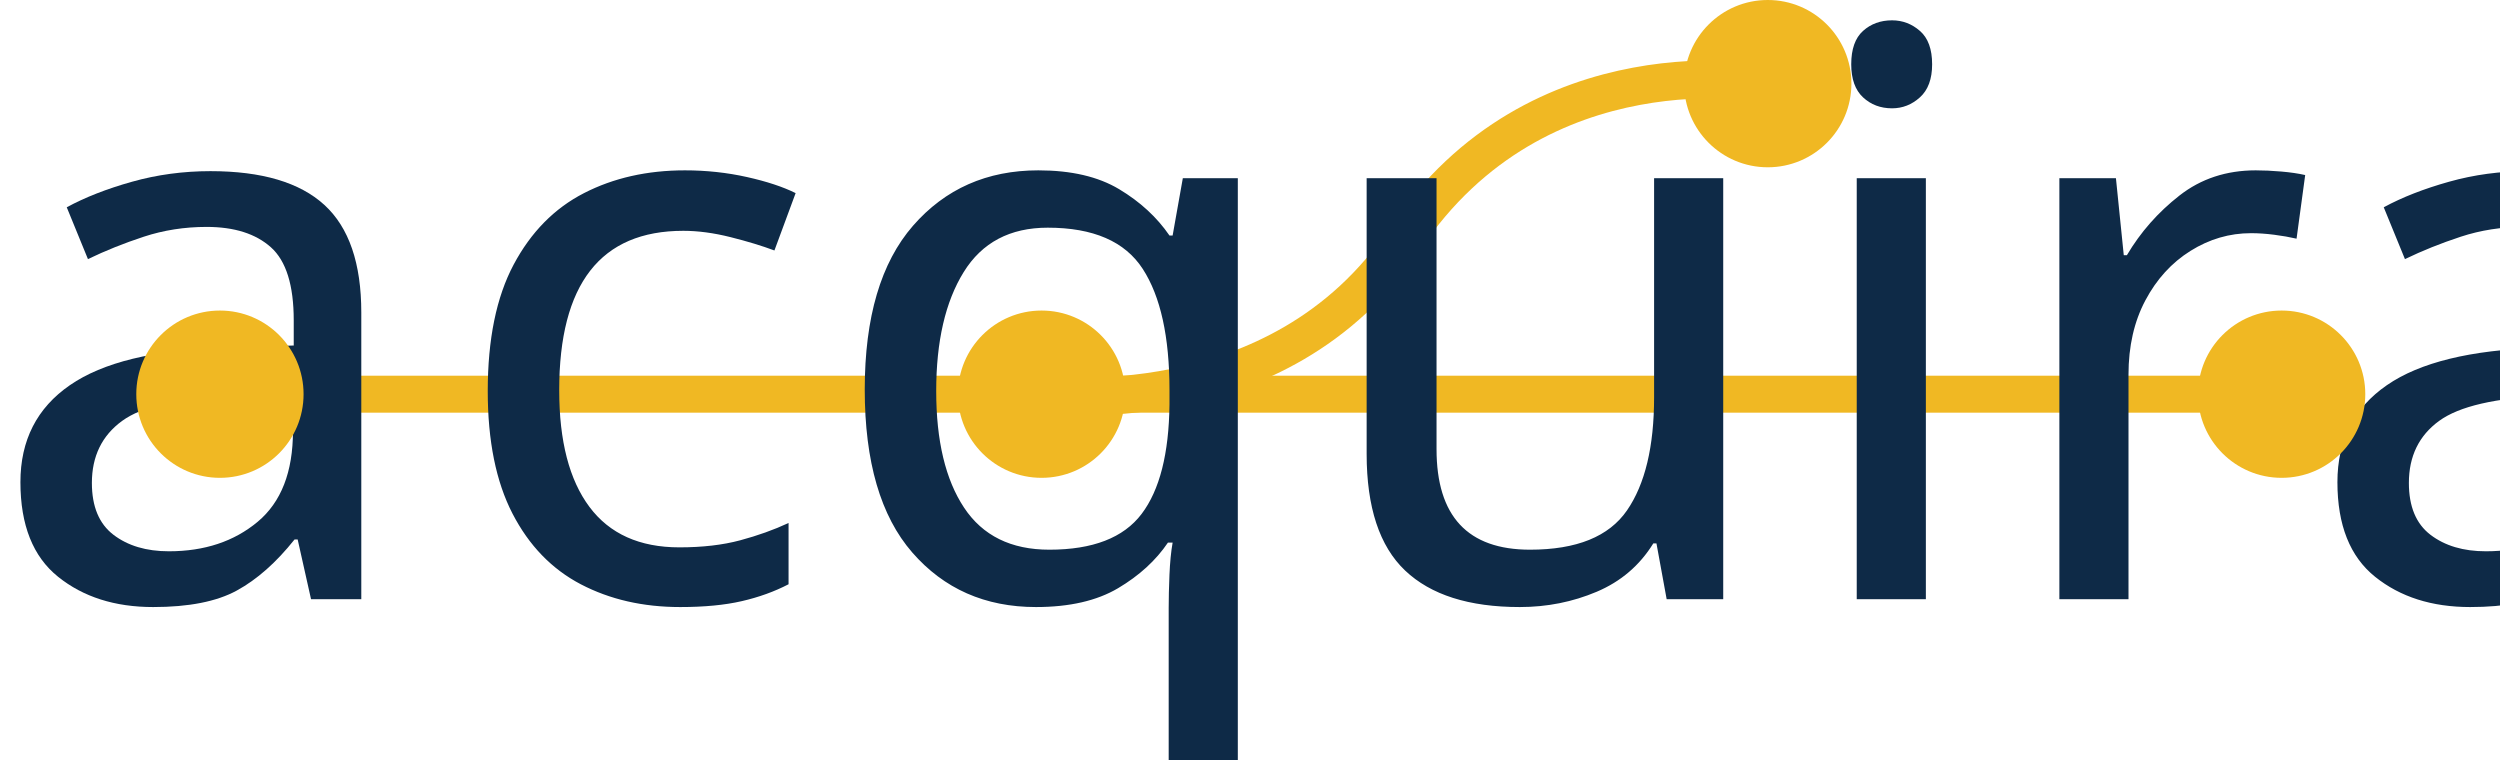
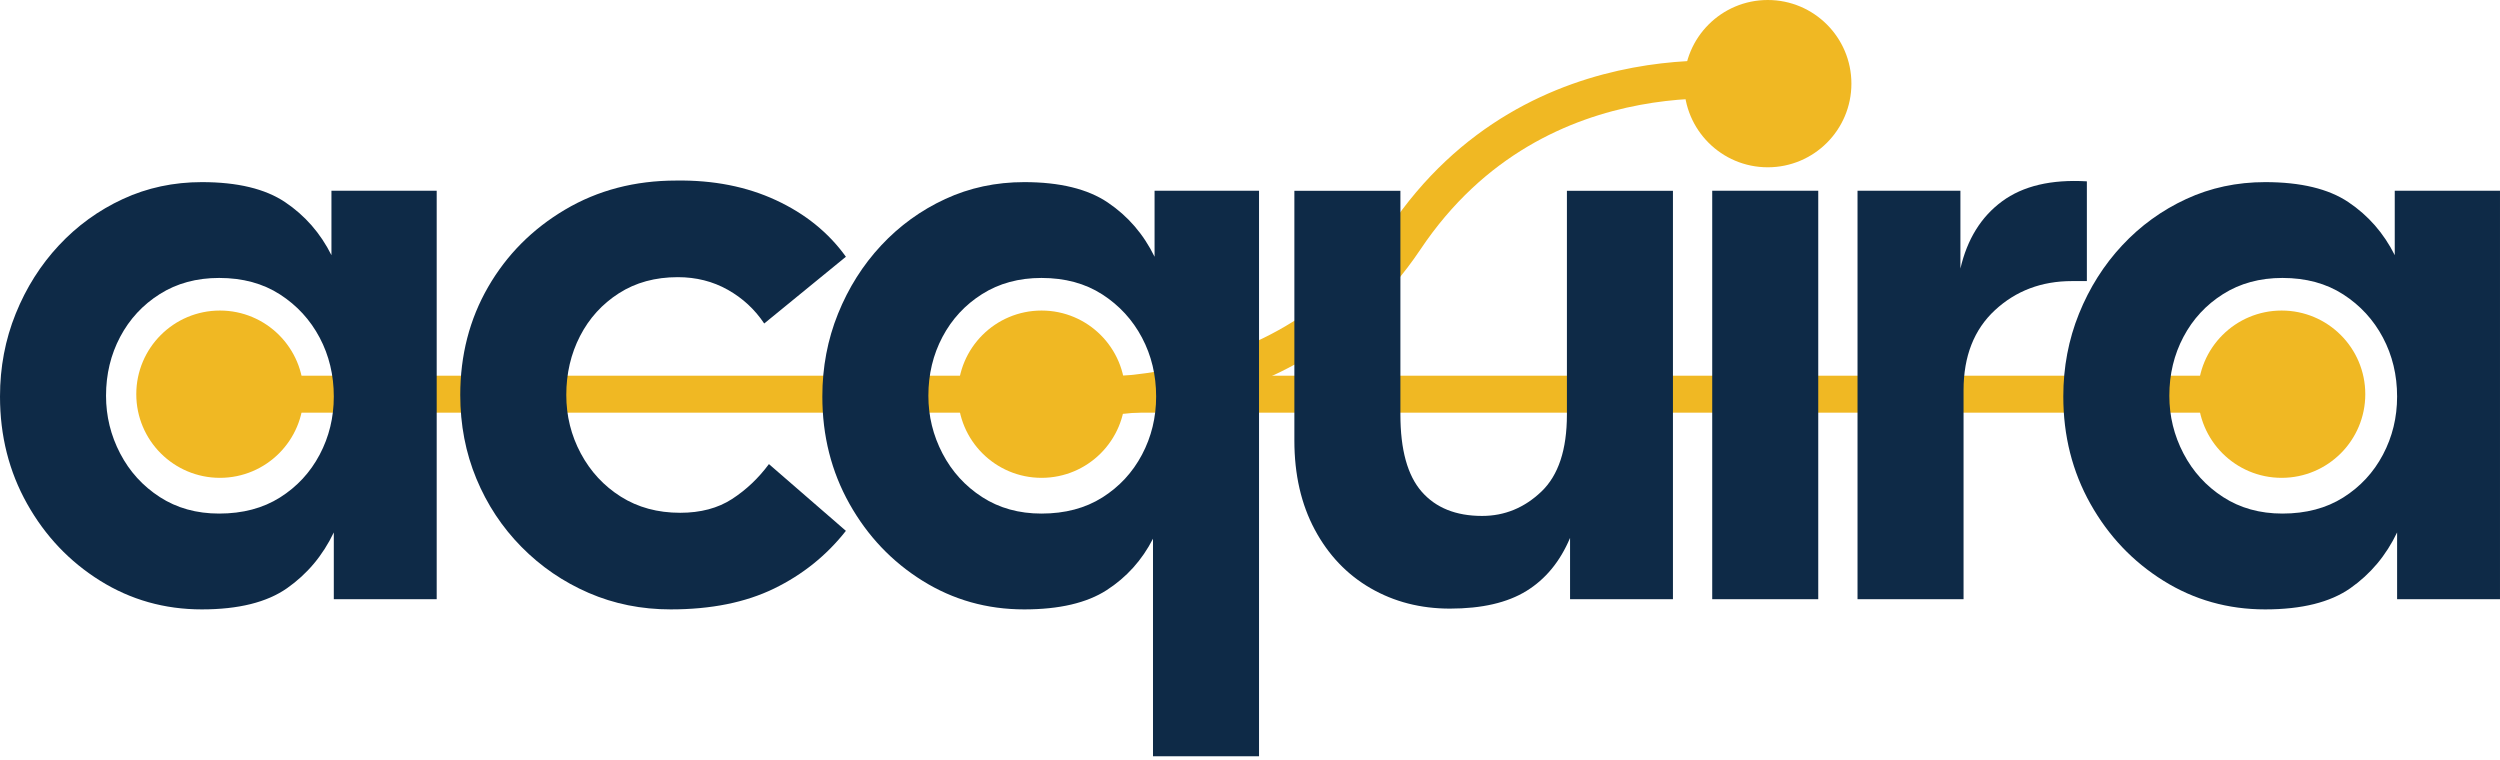
<svg xmlns="http://www.w3.org/2000/svg" width="100%" height="100%" viewBox="0 0 800 243" version="1.1" xml:space="preserve" style="fill-rule:evenodd;clip-rule:evenodd;stroke-linecap:round;stroke-linejoin:round;stroke-miterlimit:1.5;">
-   <g transform="matrix(0.295758,0,0,0.295758,-322.8333,-100.8155)">
-     <g transform="matrix(2.022398,0,0,1.333333,241.4498,-175.2954)">
-       <rect x="538" y="692" width="1103" height="30" style="fill:rgb(240,184,35);" />
+   <g>
+     <g>
+       <rect x="70.377" y="120.225" width="659.749" height="11.83" style="fill:#f0b823;" />
    </g>
-     <g transform="matrix(1,0,0,1,444,17.37124)">
-       <path d="M1774.5,750C1774.5,750 2030.679,786.164 2167.353,582C2312.159,365.688 2560.205,414 2560.205,414" style="fill:none;stroke:rgb(240,184,35);stroke-width:41.02px;" />
+     <g>
+       <path d="M333.306,126.141c0,0 75.767,10.696 116.189,-49.687c42.828,-63.976 116.189,-49.687 116.189,-49.687" style="fill:none;stroke:#f0b823;stroke-width:12.13px;" />
    </g>
-     <g transform="matrix(2.047371,0,0,2.047371,126.6153,-785.9022)">
-       <g transform="matrix(415.0685,0,0,415.0685,1809.067,867)">
-             </g>
-       <text x="463px" y="867px" style="font-family:'CalSans-Regular', 'Cal Sans';font-size:415.068px;fill:rgb(14,42,71);">a<tspan x="706.23px 897.577px 1140.807px 1359.548px 1436.336px 1553.385px " y="867px 867px 867px 867px 867px 867px ">cquira</tspan>
-       </text>
+     <g>
+       <g>
+         <path d="M64.593,195.006c-11.897,0 -22.746,-3.058 -32.548,-9.174c-9.802,-6.116 -17.593,-14.326 -23.374,-24.631c-5.781,-10.305 -8.671,-21.74 -8.671,-34.307c0,-9.383 1.676,-18.222 5.027,-26.516c3.351,-8.294 7.959,-15.583 13.823,-21.866c5.864,-6.283 12.692,-11.226 20.484,-14.829c7.791,-3.602 16.211,-5.404 25.259,-5.404c11.394,0 20.274,2.136 26.641,6.409c6.367,4.273 11.31,9.928 14.829,16.965l0,-20.609l33.679,0l0,130.694l-32.925,0l0,-21.363c-3.519,7.372 -8.503,13.321 -14.954,17.845c-6.451,4.524 -15.541,6.786 -27.27,6.786Zm5.529,-30.663c7.54,0 14.033,-1.717 19.478,-5.152c5.446,-3.435 9.676,-8.001 12.692,-13.698c3.016,-5.697 4.524,-11.897 4.524,-18.599c0,-6.87 -1.508,-13.153 -4.524,-18.85c-3.016,-5.697 -7.247,-10.305 -12.692,-13.823c-5.446,-3.519 -11.938,-5.278 -19.478,-5.278c-7.205,0 -13.53,1.717 -18.976,5.152c-5.446,3.435 -9.676,8.001 -12.692,13.698c-3.016,5.697 -4.524,11.98 -4.524,18.85c0,6.535 1.508,12.692 4.524,18.473c3.016,5.781 7.247,10.43 12.692,13.949c5.446,3.519 11.771,5.278 18.976,5.278Z" style="fill:#0e2a47;fill-rule:nonzero;" />
+         <g>
+           <path d="M214.639,195.006c-9.383,0 -18.138,-1.759 -26.264,-5.278c-8.126,-3.519 -15.29,-8.42 -21.489,-14.703c-6.2,-6.283 -11.017,-13.572 -14.452,-21.866c-3.435,-8.294 -5.152,-17.216 -5.152,-26.767c0,-12.734 2.974,-24.254 8.922,-34.559c5.948,-10.305 14.159,-18.557 24.631,-24.756c10.472,-6.2 22.327,-9.299 35.564,-9.299c11.897,-0.168 22.536,1.927 31.919,6.283c9.383,4.356 16.839,10.388 22.369,18.096l-26.139,21.363c-3.016,-4.524 -6.912,-8.126 -11.687,-10.807c-4.775,-2.681 -10.095,-4.021 -15.96,-4.021c-7.205,0 -13.488,1.717 -18.85,5.152c-5.362,3.435 -9.509,8.001 -12.441,13.698c-2.932,5.697 -4.398,11.98 -4.398,18.85c0,6.702 1.55,12.944 4.65,18.724c3.1,5.781 7.372,10.388 12.818,13.823c5.446,3.435 11.771,5.152 18.976,5.152c6.535,0 12.064,-1.466 16.588,-4.398c4.524,-2.932 8.462,-6.66 11.813,-11.184l24.631,21.363c-6.2,7.875 -13.865,14.033 -22.997,18.473c-9.132,4.44 -20.149,6.66 -33.051,6.66Z" style="fill:#0e2a47;fill-rule:nonzero;" />
+           <path d="M368.959,242.006l0,-69.62c-3.519,6.87 -8.462,12.357 -14.829,16.462c-6.367,4.105 -15.164,6.158 -26.39,6.158c-11.897,0 -22.746,-3.058 -32.548,-9.174c-9.802,-6.116 -17.593,-14.326 -23.374,-24.631c-5.781,-10.305 -8.671,-21.74 -8.671,-34.307c0,-9.383 1.676,-18.222 5.027,-26.516c3.351,-8.294 7.959,-15.583 13.823,-21.866c5.864,-6.283 12.692,-11.226 20.484,-14.829c7.791,-3.602 16.211,-5.404 25.259,-5.404c11.394,0 20.316,2.178 26.767,6.535c6.451,4.356 11.436,10.137 14.954,17.342l0,-21.112l33.428,0l0,180.961l-33.93,0Zm-35.69,-77.662c7.54,0 14.033,-1.717 19.478,-5.152c5.446,-3.435 9.676,-8.001 12.692,-13.698c3.016,-5.697 4.524,-11.897 4.524,-18.599c0,-6.87 -1.508,-13.153 -4.524,-18.85c-3.016,-5.697 -7.247,-10.305 -12.692,-13.823c-5.446,-3.519 -11.938,-5.278 -19.478,-5.278c-7.205,0 -13.53,1.717 -18.976,5.152c-5.446,3.435 -9.676,8.001 -12.692,13.698c-3.016,5.697 -4.524,11.98 -4.524,18.85c0,6.535 1.508,12.692 4.524,18.473c3.016,5.781 7.247,10.43 12.692,13.949c5.446,3.519 11.771,5.278 18.976,5.278Z" style="fill:#0e2a47;fill-rule:nonzero;" />
+           <path d="M463.964,194.755c-9.383,0 -17.845,-2.178 -25.385,-6.535c-7.54,-4.356 -13.488,-10.598 -17.845,-18.724c-4.356,-8.126 -6.535,-17.635 -6.535,-28.526l0,-79.924l33.93,0l0,71.63c0,11.226 2.262,19.437 6.786,24.631c4.524,5.194 10.975,7.791 19.353,7.791c7.205,0 13.53,-2.597 18.976,-7.791c5.446,-5.194 8.168,-13.405 8.168,-24.631l0,-71.63l33.93,0l0,130.694l-32.925,0l0,-19.604c-3.184,7.54 -7.833,13.195 -13.949,16.965c-6.116,3.77 -14.284,5.655 -24.505,5.655Z" style="fill:#0e2a47;fill-rule:nonzero;" />
+           <path d="M564.749,50.238c-5.697,0 -10.514,-1.969 -14.452,-5.906c-3.938,-3.938 -5.906,-8.671 -5.906,-14.2c0,-5.362 1.969,-10.011 5.906,-13.949c3.938,-3.938 8.755,-5.906 14.452,-5.906c5.864,0 10.724,1.969 14.577,5.906c3.854,3.938 5.781,8.587 5.781,13.949c0,5.697 -1.927,10.472 -5.781,14.326c-3.854,3.854 -8.713,5.781 -14.577,5.781Zm-16.839,141.501l0,-130.694l33.93,0l0,130.694l-33.93,0Z" style="fill:#0e2a47;fill-rule:nonzero;" />
+           <path d="M594.407,191.739l0,-130.694l32.925,0l0,24.882c2.178,-9.383 6.618,-16.546 13.321,-21.489c6.702,-4.943 15.75,-7.079 27.144,-6.409l0,31.919l-4.775,0c-9.718,0 -17.929,3.1 -24.631,9.299c-6.702,6.2 -10.053,14.745 -10.053,25.636l0,66.855l-33.93,0Z" style="fill:#0e2a47;fill-rule:nonzero;" />
+           <path d="M724.849,195.006c-11.897,0 -22.746,-3.058 -32.548,-9.174c-9.802,-6.116 -17.593,-14.326 -23.374,-24.631c-5.781,-10.305 -8.671,-21.74 -8.671,-34.307c0,-9.383 1.676,-18.222 5.027,-26.516c3.351,-8.294 7.959,-15.583 13.823,-21.866c5.864,-6.283 12.692,-11.226 20.484,-14.829c7.791,-3.602 16.211,-5.404 25.259,-5.404c11.394,0 20.274,2.136 26.641,6.409c6.367,4.273 11.31,9.928 14.829,16.965l0,-20.609l33.679,0l0,130.694l-32.925,0l0,-21.363c-3.519,7.372 -8.503,13.321 -14.954,17.845c-6.451,4.524 -15.541,6.786 -27.27,6.786Zm5.529,-30.663c7.54,0 14.033,-1.717 19.478,-5.152c5.446,-3.435 9.676,-8.001 12.692,-13.698c3.016,-5.697 4.524,-11.897 4.524,-18.599c0,-6.87 -1.508,-13.153 -4.524,-18.85c-3.016,-5.697 -7.247,-10.305 -12.692,-13.823c-5.446,-3.519 -11.938,-5.278 -19.478,-5.278c-7.205,0 -13.53,1.717 -18.976,5.152c-5.446,3.435 -9.676,8.001 -12.692,13.698c-3.016,5.697 -4.524,11.98 -4.524,18.85c0,6.535 1.508,12.692 4.524,18.473c3.016,5.781 7.247,10.43 12.692,13.949c5.446,3.519 11.771,5.278 18.976,5.278Z" style="fill:#0e2a47;fill-rule:nonzero;" />
+         </g>
+       </g>
    </g>
-     <g transform="matrix(0.978378,0,0,0.978378,461.1892,29.18475)">
-       <circle cx="887.5" cy="754.5" r="92.5" style="fill:rgb(240,184,35);" />
+     <g>
+       <circle cx="70.377" cy="126.141" r="26.766" style="fill:#f0b823;" />
    </g>
-     <g transform="matrix(0.978378,0,0,0.978378,2691.894,29.18475)">
-       <circle cx="887.5" cy="754.5" r="92.5" style="fill:rgb(240,184,35);" />
+     <g>
+       <circle cx="730.126" cy="126.141" r="26.766" style="fill:#f0b823;" />
    </g>
-     <g transform="matrix(0.978378,0,0,0.978378,2135.894,-306.8152)">
-       <circle cx="887.5" cy="754.5" r="92.5" style="fill:rgb(240,184,35);" />
+     <g>
+       <circle cx="565.684" cy="26.766" r="26.766" style="fill:#f0b823;" />
    </g>
-     <g transform="matrix(0.978378,0,0,0.978378,1350.189,29.18475)">
-       <circle cx="887.5" cy="754.5" r="92.5" style="fill:rgb(240,184,35);" />
+     <g>
+       <circle cx="333.306" cy="126.141" r="26.766" style="fill:#f0b823;" />
    </g>
  </g>
</svg>
